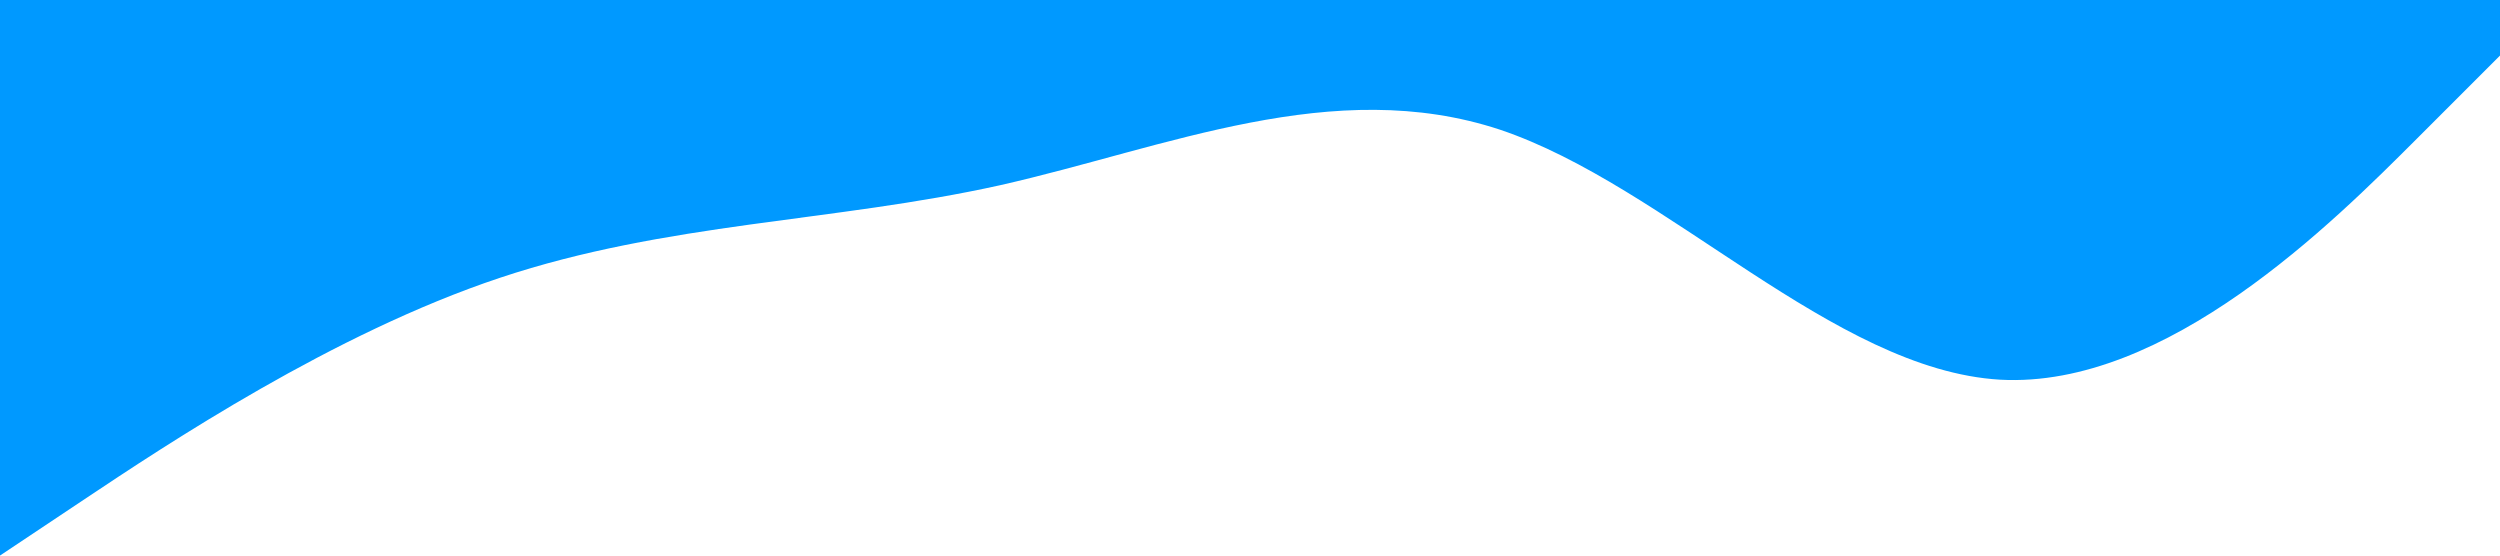
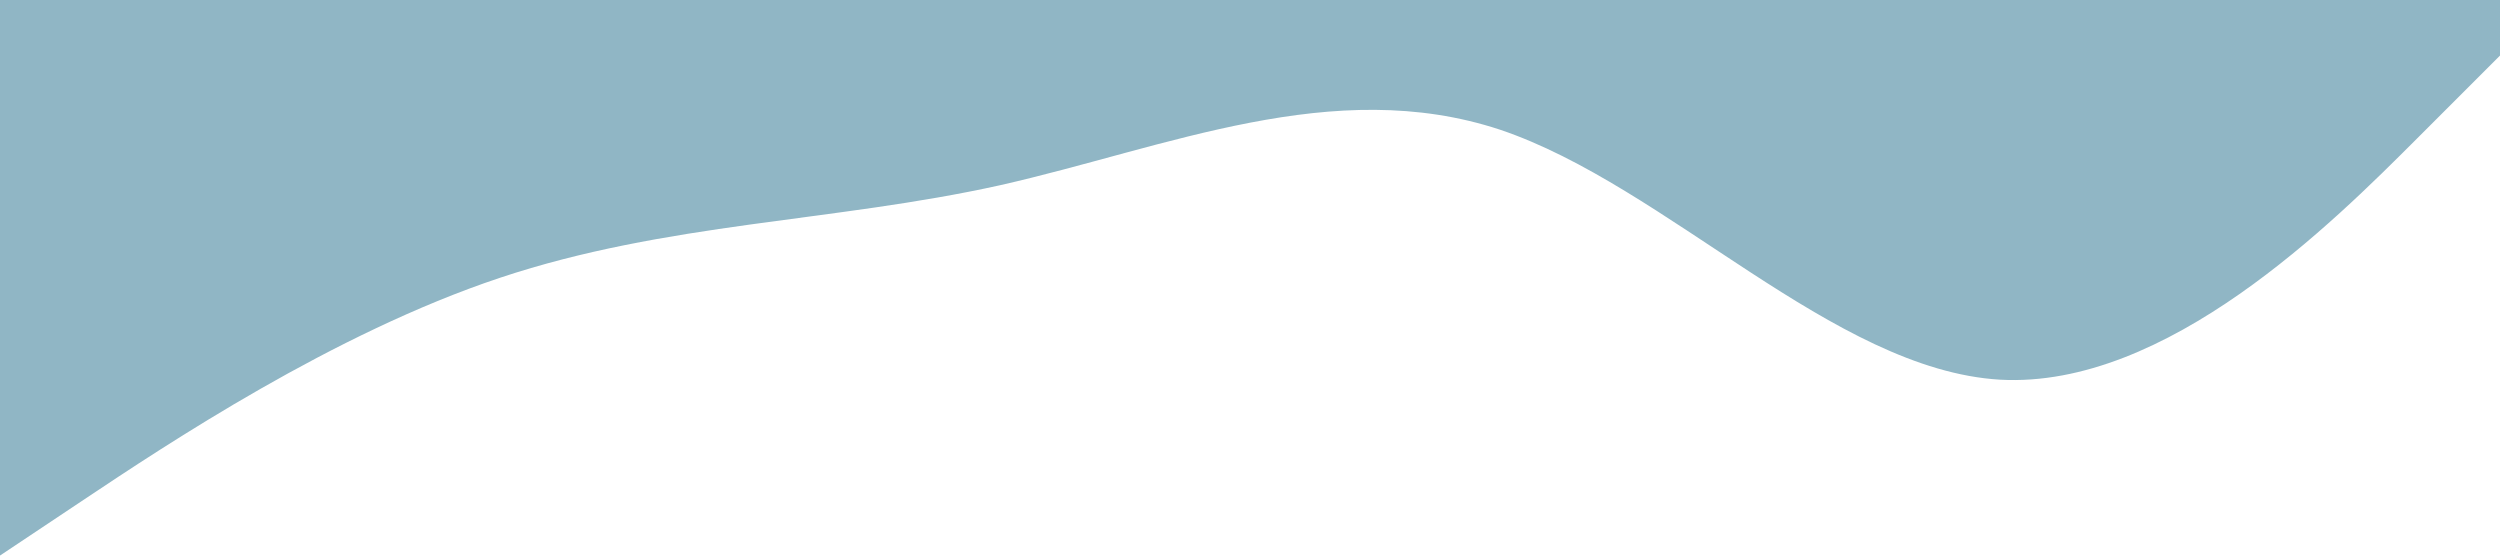
<svg xmlns="http://www.w3.org/2000/svg" viewBox="0 0 1440 320">
-   <path fill="#0099ff" fill-opacity="1" d="M0,320L48,288C96,256,192,192,288,160C384,128,480,128,576,106.7C672,85,768,43,864,74.7C960,107,1056,213,1152,218.7C1248,224,1344,128,1392,80L1440,32L1440,0L1392,0C1344,0,1248,0,1152,0C1056,0,960,0,864,0C768,0,672,0,576,0C480,0,384,0,288,0C192,0,96,0,48,0L0,0Z" />
+   <path fill="#90b6c5" fill-opacity="1" d="M0,320L48,288C96,256,192,192,288,160C384,128,480,128,576,106.7C672,85,768,43,864,74.7C960,107,1056,213,1152,218.7C1248,224,1344,128,1392,80L1440,32L1440,0L1392,0C1344,0,1248,0,1152,0C1056,0,960,0,864,0C768,0,672,0,576,0C480,0,384,0,288,0C192,0,96,0,48,0L0,0Z" />
</svg>
